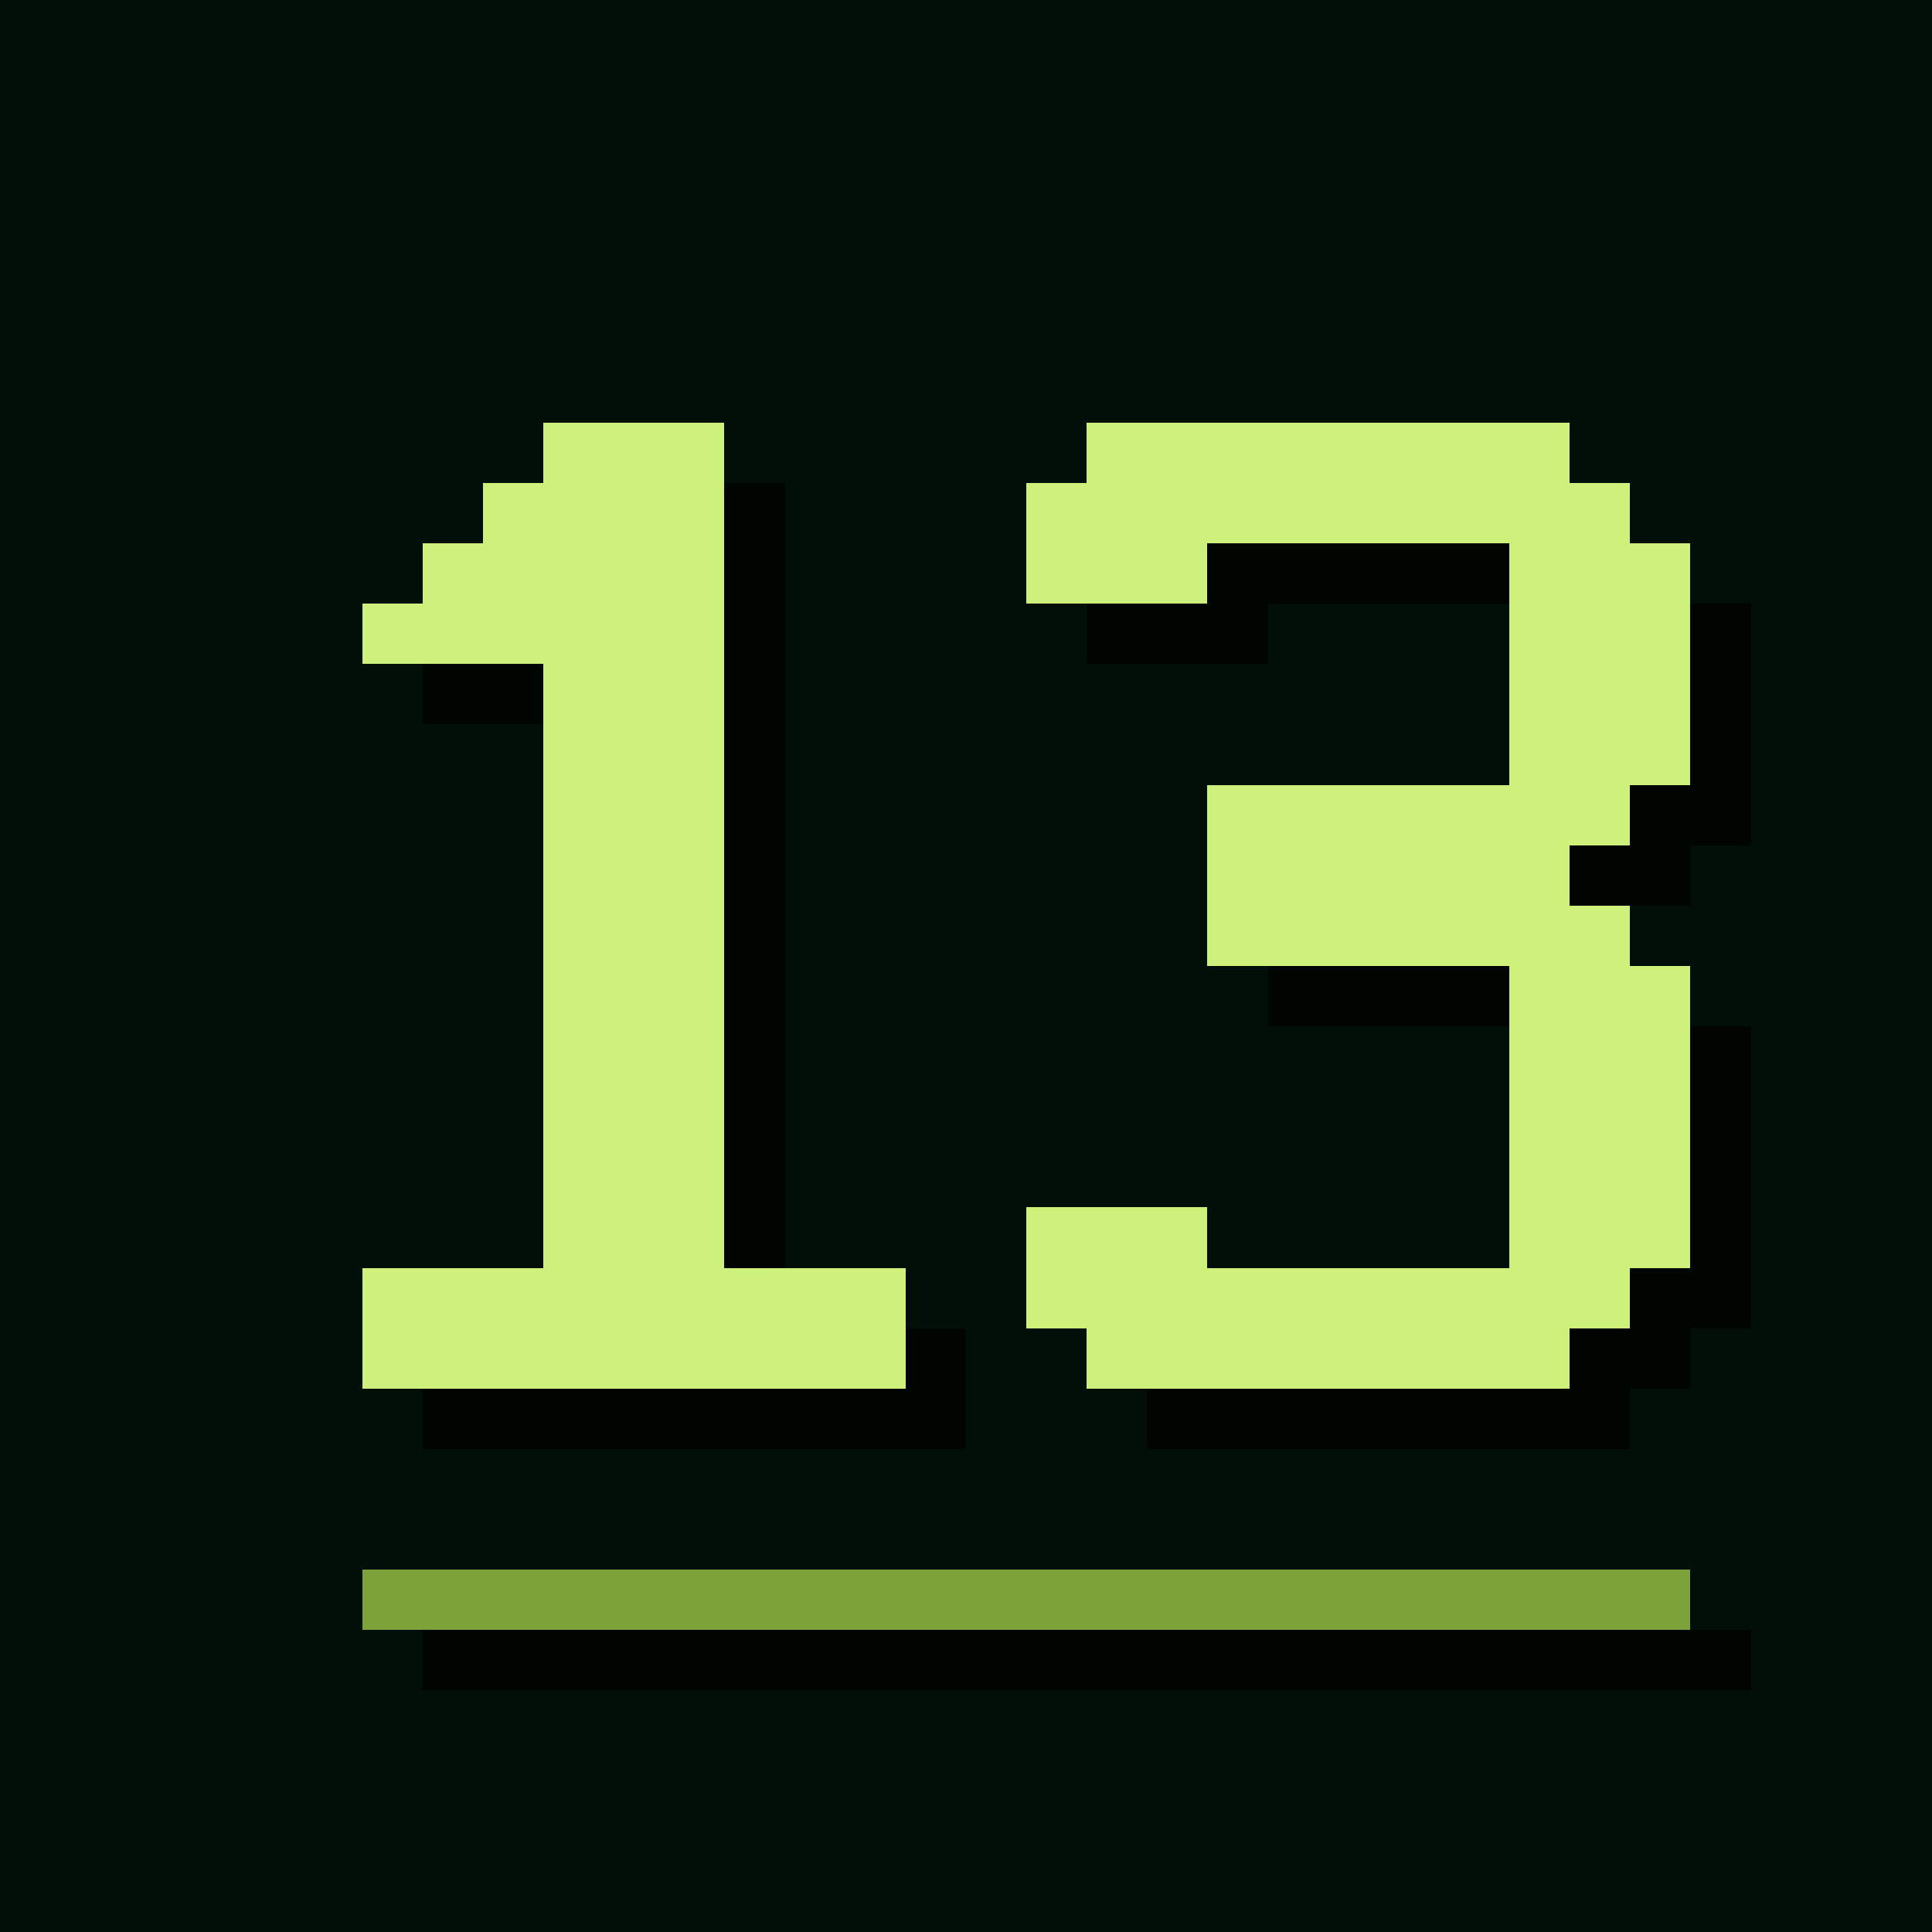
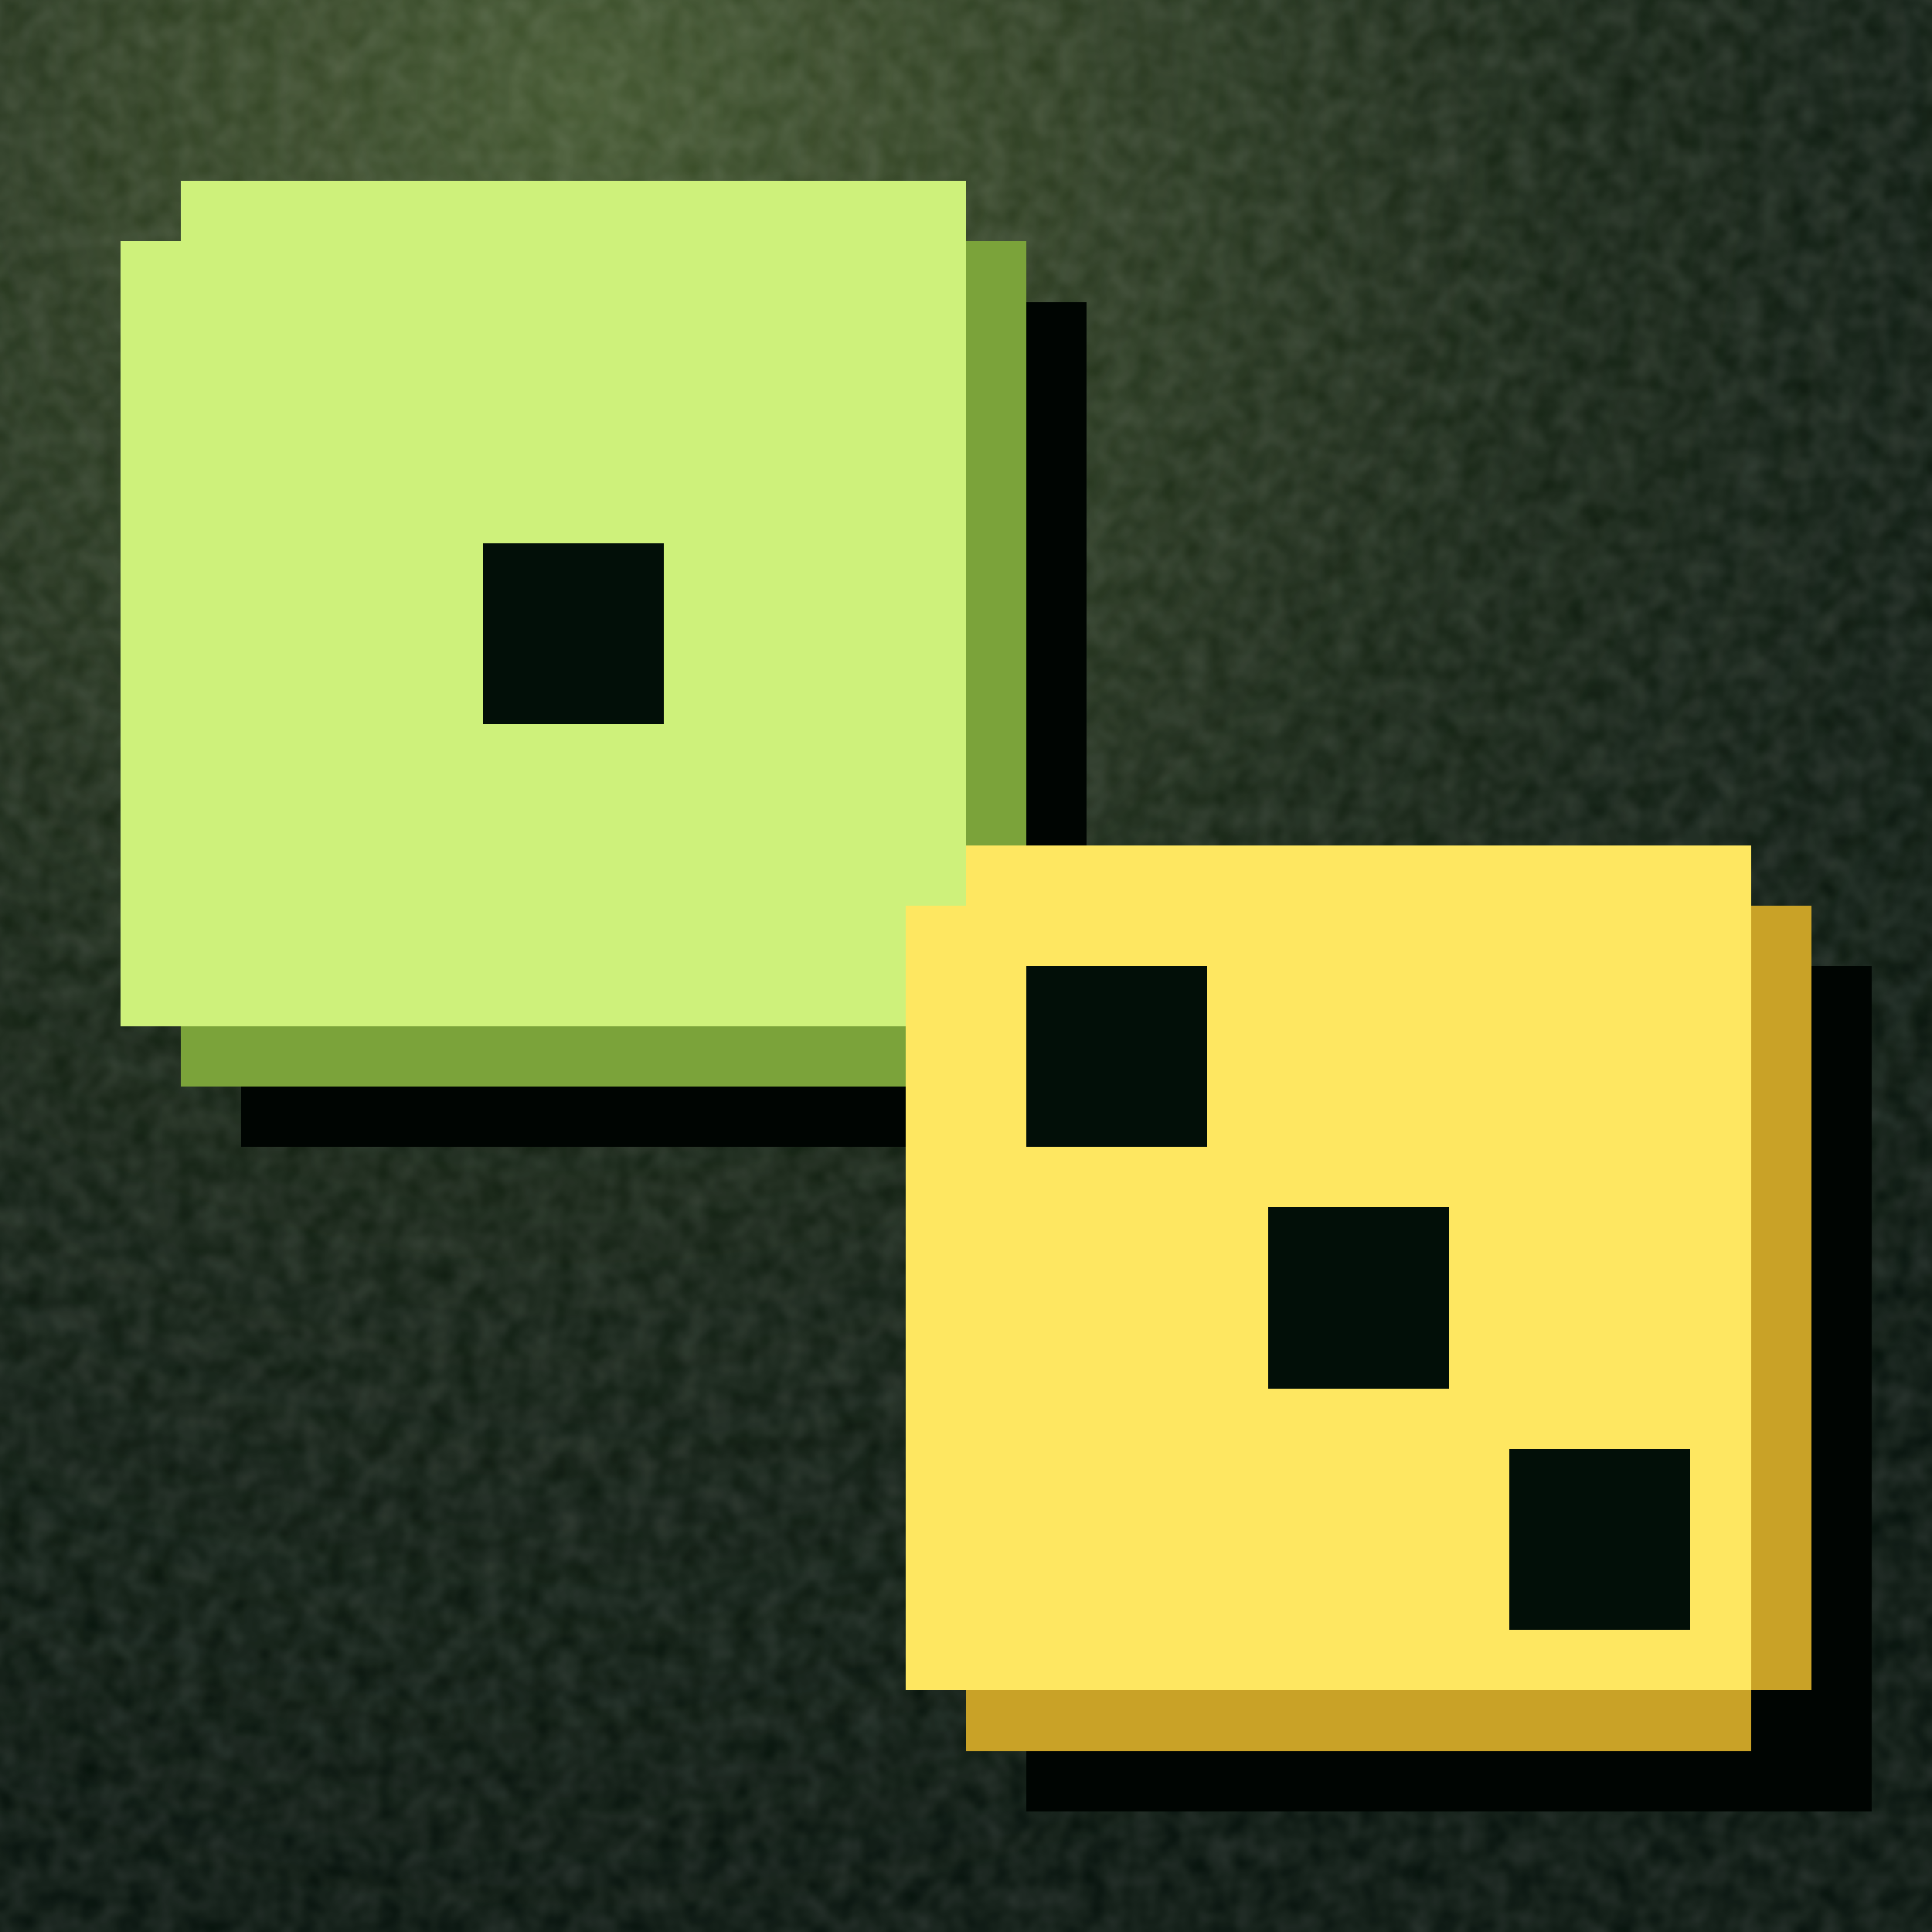
- <svg xmlns="http://www.w3.org/2000/svg" viewBox="0 0 32 32" shape-rendering="crispEdges">
-   <rect width="32" height="32" fill="#020F08" />
-   <rect x="9" y="7" width="1" height="1" fill="#CEF17B" />
-   <rect x="10" y="7" width="1" height="1" fill="#CEF17B" />
-   <rect x="11" y="7" width="1" height="1" fill="#CEF17B" />
-   <rect x="18" y="7" width="1" height="1" fill="#CEF17B" />
-   <rect x="19" y="7" width="1" height="1" fill="#CEF17B" />
-   <rect x="20" y="7" width="1" height="1" fill="#CEF17B" />
-   <rect x="21" y="7" width="1" height="1" fill="#CEF17B" />
-   <rect x="22" y="7" width="1" height="1" fill="#CEF17B" />
-   <rect x="23" y="7" width="1" height="1" fill="#CEF17B" />
-   <rect x="24" y="7" width="1" height="1" fill="#CEF17B" />
-   <rect x="25" y="7" width="1" height="1" fill="#CEF17B" />
-   <rect x="8" y="8" width="1" height="1" fill="#CEF17B" />
-   <rect x="9" y="8" width="1" height="1" fill="#CEF17B" />
-   <rect x="10" y="8" width="1" height="1" fill="#CEF17B" />
-   <rect x="11" y="8" width="1" height="1" fill="#CEF17B" />
-   <rect x="12" y="8" width="1" height="1" fill="#000502" />
-   <rect x="17" y="8" width="1" height="1" fill="#CEF17B" />
-   <rect x="18" y="8" width="1" height="1" fill="#CEF17B" />
-   <rect x="19" y="8" width="1" height="1" fill="#CEF17B" />
-   <rect x="20" y="8" width="1" height="1" fill="#CEF17B" />
-   <rect x="21" y="8" width="1" height="1" fill="#CEF17B" />
-   <rect x="22" y="8" width="1" height="1" fill="#CEF17B" />
-   <rect x="23" y="8" width="1" height="1" fill="#CEF17B" />
-   <rect x="24" y="8" width="1" height="1" fill="#CEF17B" />
-   <rect x="25" y="8" width="1" height="1" fill="#CEF17B" />
-   <rect x="26" y="8" width="1" height="1" fill="#CEF17B" />
-   <rect x="7" y="9" width="1" height="1" fill="#CEF17B" />
-   <rect x="8" y="9" width="1" height="1" fill="#CEF17B" />
-   <rect x="9" y="9" width="1" height="1" fill="#CEF17B" />
-   <rect x="10" y="9" width="1" height="1" fill="#CEF17B" />
-   <rect x="11" y="9" width="1" height="1" fill="#CEF17B" />
-   <rect x="12" y="9" width="1" height="1" fill="#000502" />
-   <rect x="17" y="9" width="1" height="1" fill="#CEF17B" />
-   <rect x="18" y="9" width="1" height="1" fill="#CEF17B" />
-   <rect x="19" y="9" width="1" height="1" fill="#CEF17B" />
-   <rect x="20" y="9" width="1" height="1" fill="#000502" />
-   <rect x="21" y="9" width="1" height="1" fill="#000502" />
-   <rect x="22" y="9" width="1" height="1" fill="#000502" />
-   <rect x="23" y="9" width="1" height="1" fill="#000502" />
-   <rect x="24" y="9" width="1" height="1" fill="#000502" />
-   <rect x="25" y="9" width="1" height="1" fill="#CEF17B" />
-   <rect x="26" y="9" width="1" height="1" fill="#CEF17B" />
-   <rect x="27" y="9" width="1" height="1" fill="#CEF17B" />
-   <rect x="6" y="10" width="1" height="1" fill="#CEF17B" />
-   <rect x="7" y="10" width="1" height="1" fill="#CEF17B" />
-   <rect x="8" y="10" width="1" height="1" fill="#CEF17B" />
-   <rect x="9" y="10" width="1" height="1" fill="#CEF17B" />
-   <rect x="10" y="10" width="1" height="1" fill="#CEF17B" />
-   <rect x="11" y="10" width="1" height="1" fill="#CEF17B" />
-   <rect x="12" y="10" width="1" height="1" fill="#000502" />
-   <rect x="18" y="10" width="1" height="1" fill="#000502" />
-   <rect x="19" y="10" width="1" height="1" fill="#000502" />
-   <rect x="20" y="10" width="1" height="1" fill="#000502" />
-   <rect x="25" y="10" width="1" height="1" fill="#CEF17B" />
-   <rect x="26" y="10" width="1" height="1" fill="#CEF17B" />
-   <rect x="27" y="10" width="1" height="1" fill="#CEF17B" />
-   <rect x="28" y="10" width="1" height="1" fill="#000502" />
-   <rect x="7" y="11" width="1" height="1" fill="#000502" />
-   <rect x="8" y="11" width="1" height="1" fill="#000502" />
-   <rect x="9" y="11" width="1" height="1" fill="#CEF17B" />
-   <rect x="10" y="11" width="1" height="1" fill="#CEF17B" />
-   <rect x="11" y="11" width="1" height="1" fill="#CEF17B" />
-   <rect x="12" y="11" width="1" height="1" fill="#000502" />
-   <rect x="25" y="11" width="1" height="1" fill="#CEF17B" />
-   <rect x="26" y="11" width="1" height="1" fill="#CEF17B" />
-   <rect x="27" y="11" width="1" height="1" fill="#CEF17B" />
-   <rect x="28" y="11" width="1" height="1" fill="#000502" />
-   <rect x="9" y="12" width="1" height="1" fill="#CEF17B" />
-   <rect x="10" y="12" width="1" height="1" fill="#CEF17B" />
-   <rect x="11" y="12" width="1" height="1" fill="#CEF17B" />
-   <rect x="12" y="12" width="1" height="1" fill="#000502" />
-   <rect x="25" y="12" width="1" height="1" fill="#CEF17B" />
-   <rect x="26" y="12" width="1" height="1" fill="#CEF17B" />
-   <rect x="27" y="12" width="1" height="1" fill="#CEF17B" />
-   <rect x="28" y="12" width="1" height="1" fill="#000502" />
-   <rect x="9" y="13" width="1" height="1" fill="#CEF17B" />
-   <rect x="10" y="13" width="1" height="1" fill="#CEF17B" />
-   <rect x="11" y="13" width="1" height="1" fill="#CEF17B" />
-   <rect x="12" y="13" width="1" height="1" fill="#000502" />
-   <rect x="20" y="13" width="1" height="1" fill="#CEF17B" />
-   <rect x="21" y="13" width="1" height="1" fill="#CEF17B" />
-   <rect x="22" y="13" width="1" height="1" fill="#CEF17B" />
-   <rect x="23" y="13" width="1" height="1" fill="#CEF17B" />
-   <rect x="24" y="13" width="1" height="1" fill="#CEF17B" />
-   <rect x="25" y="13" width="1" height="1" fill="#CEF17B" />
-   <rect x="26" y="13" width="1" height="1" fill="#CEF17B" />
-   <rect x="27" y="13" width="1" height="1" fill="#000502" />
-   <rect x="28" y="13" width="1" height="1" fill="#000502" />
-   <rect x="9" y="14" width="1" height="1" fill="#CEF17B" />
-   <rect x="10" y="14" width="1" height="1" fill="#CEF17B" />
-   <rect x="11" y="14" width="1" height="1" fill="#CEF17B" />
-   <rect x="12" y="14" width="1" height="1" fill="#000502" />
-   <rect x="20" y="14" width="1" height="1" fill="#CEF17B" />
-   <rect x="21" y="14" width="1" height="1" fill="#CEF17B" />
-   <rect x="22" y="14" width="1" height="1" fill="#CEF17B" />
-   <rect x="23" y="14" width="1" height="1" fill="#CEF17B" />
-   <rect x="24" y="14" width="1" height="1" fill="#CEF17B" />
-   <rect x="25" y="14" width="1" height="1" fill="#CEF17B" />
-   <rect x="26" y="14" width="1" height="1" fill="#000502" />
-   <rect x="27" y="14" width="1" height="1" fill="#000502" />
-   <rect x="9" y="15" width="1" height="1" fill="#CEF17B" />
-   <rect x="10" y="15" width="1" height="1" fill="#CEF17B" />
-   <rect x="11" y="15" width="1" height="1" fill="#CEF17B" />
-   <rect x="12" y="15" width="1" height="1" fill="#000502" />
-   <rect x="20" y="15" width="1" height="1" fill="#CEF17B" />
-   <rect x="21" y="15" width="1" height="1" fill="#CEF17B" />
-   <rect x="22" y="15" width="1" height="1" fill="#CEF17B" />
-   <rect x="23" y="15" width="1" height="1" fill="#CEF17B" />
-   <rect x="24" y="15" width="1" height="1" fill="#CEF17B" />
-   <rect x="25" y="15" width="1" height="1" fill="#CEF17B" />
-   <rect x="26" y="15" width="1" height="1" fill="#CEF17B" />
-   <rect x="9" y="16" width="1" height="1" fill="#CEF17B" />
-   <rect x="10" y="16" width="1" height="1" fill="#CEF17B" />
-   <rect x="11" y="16" width="1" height="1" fill="#CEF17B" />
-   <rect x="12" y="16" width="1" height="1" fill="#000502" />
-   <rect x="21" y="16" width="1" height="1" fill="#000502" />
-   <rect x="22" y="16" width="1" height="1" fill="#000502" />
-   <rect x="23" y="16" width="1" height="1" fill="#000502" />
-   <rect x="24" y="16" width="1" height="1" fill="#000502" />
-   <rect x="25" y="16" width="1" height="1" fill="#CEF17B" />
-   <rect x="26" y="16" width="1" height="1" fill="#CEF17B" />
-   <rect x="27" y="16" width="1" height="1" fill="#CEF17B" />
-   <rect x="9" y="17" width="1" height="1" fill="#CEF17B" />
-   <rect x="10" y="17" width="1" height="1" fill="#CEF17B" />
-   <rect x="11" y="17" width="1" height="1" fill="#CEF17B" />
-   <rect x="12" y="17" width="1" height="1" fill="#000502" />
-   <rect x="25" y="17" width="1" height="1" fill="#CEF17B" />
-   <rect x="26" y="17" width="1" height="1" fill="#CEF17B" />
-   <rect x="27" y="17" width="1" height="1" fill="#CEF17B" />
-   <rect x="28" y="17" width="1" height="1" fill="#000502" />
-   <rect x="9" y="18" width="1" height="1" fill="#CEF17B" />
-   <rect x="10" y="18" width="1" height="1" fill="#CEF17B" />
-   <rect x="11" y="18" width="1" height="1" fill="#CEF17B" />
-   <rect x="12" y="18" width="1" height="1" fill="#000502" />
-   <rect x="25" y="18" width="1" height="1" fill="#CEF17B" />
-   <rect x="26" y="18" width="1" height="1" fill="#CEF17B" />
-   <rect x="27" y="18" width="1" height="1" fill="#CEF17B" />
-   <rect x="28" y="18" width="1" height="1" fill="#000502" />
-   <rect x="9" y="19" width="1" height="1" fill="#CEF17B" />
-   <rect x="10" y="19" width="1" height="1" fill="#CEF17B" />
-   <rect x="11" y="19" width="1" height="1" fill="#CEF17B" />
-   <rect x="12" y="19" width="1" height="1" fill="#000502" />
-   <rect x="25" y="19" width="1" height="1" fill="#CEF17B" />
-   <rect x="26" y="19" width="1" height="1" fill="#CEF17B" />
-   <rect x="27" y="19" width="1" height="1" fill="#CEF17B" />
-   <rect x="28" y="19" width="1" height="1" fill="#000502" />
-   <rect x="9" y="20" width="1" height="1" fill="#CEF17B" />
-   <rect x="10" y="20" width="1" height="1" fill="#CEF17B" />
-   <rect x="11" y="20" width="1" height="1" fill="#CEF17B" />
-   <rect x="12" y="20" width="1" height="1" fill="#000502" />
-   <rect x="17" y="20" width="1" height="1" fill="#CEF17B" />
-   <rect x="18" y="20" width="1" height="1" fill="#CEF17B" />
-   <rect x="19" y="20" width="1" height="1" fill="#CEF17B" />
-   <rect x="25" y="20" width="1" height="1" fill="#CEF17B" />
-   <rect x="26" y="20" width="1" height="1" fill="#CEF17B" />
-   <rect x="27" y="20" width="1" height="1" fill="#CEF17B" />
-   <rect x="28" y="20" width="1" height="1" fill="#000502" />
-   <rect x="6" y="21" width="1" height="1" fill="#CEF17B" />
-   <rect x="7" y="21" width="1" height="1" fill="#CEF17B" />
-   <rect x="8" y="21" width="1" height="1" fill="#CEF17B" />
-   <rect x="9" y="21" width="1" height="1" fill="#CEF17B" />
-   <rect x="10" y="21" width="1" height="1" fill="#CEF17B" />
-   <rect x="11" y="21" width="1" height="1" fill="#CEF17B" />
-   <rect x="12" y="21" width="1" height="1" fill="#CEF17B" />
-   <rect x="13" y="21" width="1" height="1" fill="#CEF17B" />
-   <rect x="14" y="21" width="1" height="1" fill="#CEF17B" />
-   <rect x="17" y="21" width="1" height="1" fill="#CEF17B" />
-   <rect x="18" y="21" width="1" height="1" fill="#CEF17B" />
-   <rect x="19" y="21" width="1" height="1" fill="#CEF17B" />
-   <rect x="20" y="21" width="1" height="1" fill="#CEF17B" />
-   <rect x="21" y="21" width="1" height="1" fill="#CEF17B" />
-   <rect x="22" y="21" width="1" height="1" fill="#CEF17B" />
-   <rect x="23" y="21" width="1" height="1" fill="#CEF17B" />
-   <rect x="24" y="21" width="1" height="1" fill="#CEF17B" />
-   <rect x="25" y="21" width="1" height="1" fill="#CEF17B" />
-   <rect x="26" y="21" width="1" height="1" fill="#CEF17B" />
-   <rect x="27" y="21" width="1" height="1" fill="#000502" />
-   <rect x="28" y="21" width="1" height="1" fill="#000502" />
-   <rect x="6" y="22" width="1" height="1" fill="#CEF17B" />
-   <rect x="7" y="22" width="1" height="1" fill="#CEF17B" />
-   <rect x="8" y="22" width="1" height="1" fill="#CEF17B" />
-   <rect x="9" y="22" width="1" height="1" fill="#CEF17B" />
-   <rect x="10" y="22" width="1" height="1" fill="#CEF17B" />
-   <rect x="11" y="22" width="1" height="1" fill="#CEF17B" />
-   <rect x="12" y="22" width="1" height="1" fill="#CEF17B" />
-   <rect x="13" y="22" width="1" height="1" fill="#CEF17B" />
-   <rect x="14" y="22" width="1" height="1" fill="#CEF17B" />
-   <rect x="15" y="22" width="1" height="1" fill="#000502" />
-   <rect x="18" y="22" width="1" height="1" fill="#CEF17B" />
-   <rect x="19" y="22" width="1" height="1" fill="#CEF17B" />
-   <rect x="20" y="22" width="1" height="1" fill="#CEF17B" />
-   <rect x="21" y="22" width="1" height="1" fill="#CEF17B" />
-   <rect x="22" y="22" width="1" height="1" fill="#CEF17B" />
-   <rect x="23" y="22" width="1" height="1" fill="#CEF17B" />
-   <rect x="24" y="22" width="1" height="1" fill="#CEF17B" />
-   <rect x="25" y="22" width="1" height="1" fill="#CEF17B" />
-   <rect x="26" y="22" width="1" height="1" fill="#000502" />
-   <rect x="27" y="22" width="1" height="1" fill="#000502" />
-   <rect x="7" y="23" width="1" height="1" fill="#000502" />
-   <rect x="8" y="23" width="1" height="1" fill="#000502" />
-   <rect x="9" y="23" width="1" height="1" fill="#000502" />
-   <rect x="10" y="23" width="1" height="1" fill="#000502" />
-   <rect x="11" y="23" width="1" height="1" fill="#000502" />
-   <rect x="12" y="23" width="1" height="1" fill="#000502" />
-   <rect x="13" y="23" width="1" height="1" fill="#000502" />
-   <rect x="14" y="23" width="1" height="1" fill="#000502" />
-   <rect x="15" y="23" width="1" height="1" fill="#000502" />
-   <rect x="19" y="23" width="1" height="1" fill="#000502" />
-   <rect x="20" y="23" width="1" height="1" fill="#000502" />
-   <rect x="21" y="23" width="1" height="1" fill="#000502" />
-   <rect x="22" y="23" width="1" height="1" fill="#000502" />
-   <rect x="23" y="23" width="1" height="1" fill="#000502" />
-   <rect x="24" y="23" width="1" height="1" fill="#000502" />
-   <rect x="25" y="23" width="1" height="1" fill="#000502" />
-   <rect x="26" y="23" width="1" height="1" fill="#000502" />
-   <rect x="6" y="26" width="1" height="1" fill="#7BA33A" />
-   <rect x="7" y="26" width="1" height="1" fill="#7BA33A" />
-   <rect x="8" y="26" width="1" height="1" fill="#7BA33A" />
-   <rect x="9" y="26" width="1" height="1" fill="#7BA33A" />
-   <rect x="10" y="26" width="1" height="1" fill="#7BA33A" />
-   <rect x="11" y="26" width="1" height="1" fill="#7BA33A" />
-   <rect x="12" y="26" width="1" height="1" fill="#7BA33A" />
-   <rect x="13" y="26" width="1" height="1" fill="#7BA33A" />
-   <rect x="14" y="26" width="1" height="1" fill="#7BA33A" />
-   <rect x="15" y="26" width="1" height="1" fill="#7BA33A" />
-   <rect x="16" y="26" width="1" height="1" fill="#7BA33A" />
-   <rect x="17" y="26" width="1" height="1" fill="#7BA33A" />
-   <rect x="18" y="26" width="1" height="1" fill="#7BA33A" />
-   <rect x="19" y="26" width="1" height="1" fill="#7BA33A" />
-   <rect x="20" y="26" width="1" height="1" fill="#7BA33A" />
-   <rect x="21" y="26" width="1" height="1" fill="#7BA33A" />
-   <rect x="22" y="26" width="1" height="1" fill="#7BA33A" />
-   <rect x="23" y="26" width="1" height="1" fill="#7BA33A" />
-   <rect x="24" y="26" width="1" height="1" fill="#7BA33A" />
-   <rect x="25" y="26" width="1" height="1" fill="#7BA33A" />
-   <rect x="26" y="26" width="1" height="1" fill="#7BA33A" />
-   <rect x="27" y="26" width="1" height="1" fill="#7BA33A" />
-   <rect x="7" y="27" width="1" height="1" fill="#000502" />
-   <rect x="8" y="27" width="1" height="1" fill="#000502" />
-   <rect x="9" y="27" width="1" height="1" fill="#000502" />
-   <rect x="10" y="27" width="1" height="1" fill="#000502" />
-   <rect x="11" y="27" width="1" height="1" fill="#000502" />
-   <rect x="12" y="27" width="1" height="1" fill="#000502" />
-   <rect x="13" y="27" width="1" height="1" fill="#000502" />
-   <rect x="14" y="27" width="1" height="1" fill="#000502" />
-   <rect x="15" y="27" width="1" height="1" fill="#000502" />
-   <rect x="16" y="27" width="1" height="1" fill="#000502" />
-   <rect x="17" y="27" width="1" height="1" fill="#000502" />
-   <rect x="18" y="27" width="1" height="1" fill="#000502" />
-   <rect x="19" y="27" width="1" height="1" fill="#000502" />
-   <rect x="20" y="27" width="1" height="1" fill="#000502" />
-   <rect x="21" y="27" width="1" height="1" fill="#000502" />
-   <rect x="22" y="27" width="1" height="1" fill="#000502" />
-   <rect x="23" y="27" width="1" height="1" fill="#000502" />
-   <rect x="24" y="27" width="1" height="1" fill="#000502" />
-   <rect x="25" y="27" width="1" height="1" fill="#000502" />
-   <rect x="26" y="27" width="1" height="1" fill="#000502" />
-   <rect x="27" y="27" width="1" height="1" fill="#000502" />
-   <rect x="28" y="27" width="1" height="1" fill="#000502" />
+ <svg xmlns="http://www.w3.org/2000/svg" viewBox="0 0 32 32">
+   <defs>
+     <radialGradient id="l" gradientUnits="userSpaceOnUse" cx="9.6" cy="1.6" r="30.4">
+       <stop offset="0" stop-color="#CEF17B" stop-opacity="0.3" />
+       <stop offset="0.55" stop-color="#CEF17B" stop-opacity="0.075" />
+       <stop offset="1" stop-color="#CEF17B" stop-opacity="0" />
+     </radialGradient>
+     <filter id="g" x="0" y="0" width="100%" height="100%">
+       <feTurbulence type="fractalNoise" baseFrequency="2.4" numOctaves="2" seed="4" />
+       <feColorMatrix values="0 0 0 0 1  0 0 0 0 1  0 0 0 0 1  0 0 0 0.16 0" />
+     </filter>
+   </defs>
+   <rect x="-16" y="-16" width="64" height="64" fill="#020F08" />
+   <rect x="-16" y="-16" width="64" height="64" fill="url(#l)" />
+   <rect x="-16" y="-16" width="64" height="64" filter="url(#g)" />
+   <g shape-rendering="crispEdges">
+     <rect x="3" y="3" width="13" height="1" fill="#CEF17B" />
+     <rect x="2" y="4" width="14" height="1" fill="#CEF17B" />
+     <rect x="16" y="4" width="1" height="1" fill="#7BA33A" />
+     <rect x="2" y="5" width="14" height="1" fill="#CEF17B" />
+     <rect x="16" y="5" width="1" height="1" fill="#7BA33A" />
+     <rect x="17" y="5" width="1" height="1" fill="#000502" />
+     <rect x="2" y="6" width="14" height="1" fill="#CEF17B" />
+     <rect x="16" y="6" width="1" height="1" fill="#7BA33A" />
+     <rect x="17" y="6" width="1" height="1" fill="#000502" />
+     <rect x="2" y="7" width="14" height="1" fill="#CEF17B" />
+     <rect x="16" y="7" width="1" height="1" fill="#7BA33A" />
+     <rect x="17" y="7" width="1" height="1" fill="#000502" />
+     <rect x="2" y="8" width="14" height="1" fill="#CEF17B" />
+     <rect x="16" y="8" width="1" height="1" fill="#7BA33A" />
+     <rect x="17" y="8" width="1" height="1" fill="#000502" />
+     <rect x="2" y="9" width="6" height="1" fill="#CEF17B" />
+     <rect x="8" y="9" width="3" height="1" fill="#020F08" />
+     <rect x="11" y="9" width="5" height="1" fill="#CEF17B" />
+     <rect x="16" y="9" width="1" height="1" fill="#7BA33A" />
+     <rect x="17" y="9" width="1" height="1" fill="#000502" />
+     <rect x="2" y="10" width="6" height="1" fill="#CEF17B" />
+     <rect x="8" y="10" width="3" height="1" fill="#020F08" />
+     <rect x="11" y="10" width="5" height="1" fill="#CEF17B" />
+     <rect x="16" y="10" width="1" height="1" fill="#7BA33A" />
+     <rect x="17" y="10" width="1" height="1" fill="#000502" />
+     <rect x="2" y="11" width="6" height="1" fill="#CEF17B" />
+     <rect x="8" y="11" width="3" height="1" fill="#020F08" />
+     <rect x="11" y="11" width="5" height="1" fill="#CEF17B" />
+     <rect x="16" y="11" width="1" height="1" fill="#7BA33A" />
+     <rect x="17" y="11" width="1" height="1" fill="#000502" />
+     <rect x="2" y="12" width="14" height="1" fill="#CEF17B" />
+     <rect x="16" y="12" width="1" height="1" fill="#7BA33A" />
+     <rect x="17" y="12" width="1" height="1" fill="#000502" />
+     <rect x="2" y="13" width="14" height="1" fill="#CEF17B" />
+     <rect x="16" y="13" width="1" height="1" fill="#7BA33A" />
+     <rect x="17" y="13" width="1" height="1" fill="#000502" />
+     <rect x="2" y="14" width="14" height="1" fill="#CEF17B" />
+     <rect x="16" y="14" width="13" height="1" fill="#FEE761" />
+     <rect x="2" y="15" width="13" height="1" fill="#CEF17B" />
+     <rect x="15" y="15" width="14" height="1" fill="#FEE761" />
+     <rect x="29" y="15" width="1" height="1" fill="#C9A227" />
+     <rect x="2" y="16" width="13" height="1" fill="#CEF17B" />
+     <rect x="15" y="16" width="2" height="1" fill="#FEE761" />
+     <rect x="17" y="16" width="3" height="1" fill="#020F08" />
+     <rect x="20" y="16" width="9" height="1" fill="#FEE761" />
+     <rect x="29" y="16" width="1" height="1" fill="#C9A227" />
+     <rect x="30" y="16" width="1" height="1" fill="#000502" />
+     <rect x="3" y="17" width="12" height="1" fill="#7BA33A" />
+     <rect x="15" y="17" width="2" height="1" fill="#FEE761" />
+     <rect x="17" y="17" width="3" height="1" fill="#020F08" />
+     <rect x="20" y="17" width="9" height="1" fill="#FEE761" />
+     <rect x="29" y="17" width="1" height="1" fill="#C9A227" />
+     <rect x="30" y="17" width="1" height="1" fill="#000502" />
+     <rect x="4" y="18" width="11" height="1" fill="#000502" />
+     <rect x="15" y="18" width="2" height="1" fill="#FEE761" />
+     <rect x="17" y="18" width="3" height="1" fill="#020F08" />
+     <rect x="20" y="18" width="9" height="1" fill="#FEE761" />
+     <rect x="29" y="18" width="1" height="1" fill="#C9A227" />
+     <rect x="30" y="18" width="1" height="1" fill="#000502" />
+     <rect x="15" y="19" width="14" height="1" fill="#FEE761" />
+     <rect x="29" y="19" width="1" height="1" fill="#C9A227" />
+     <rect x="30" y="19" width="1" height="1" fill="#000502" />
+     <rect x="15" y="20" width="6" height="1" fill="#FEE761" />
+     <rect x="21" y="20" width="3" height="1" fill="#020F08" />
+     <rect x="24" y="20" width="5" height="1" fill="#FEE761" />
+     <rect x="29" y="20" width="1" height="1" fill="#C9A227" />
+     <rect x="30" y="20" width="1" height="1" fill="#000502" />
+     <rect x="15" y="21" width="6" height="1" fill="#FEE761" />
+     <rect x="21" y="21" width="3" height="1" fill="#020F08" />
+     <rect x="24" y="21" width="5" height="1" fill="#FEE761" />
+     <rect x="29" y="21" width="1" height="1" fill="#C9A227" />
+     <rect x="30" y="21" width="1" height="1" fill="#000502" />
+     <rect x="15" y="22" width="6" height="1" fill="#FEE761" />
+     <rect x="21" y="22" width="3" height="1" fill="#020F08" />
+     <rect x="24" y="22" width="5" height="1" fill="#FEE761" />
+     <rect x="29" y="22" width="1" height="1" fill="#C9A227" />
+     <rect x="30" y="22" width="1" height="1" fill="#000502" />
+     <rect x="15" y="23" width="14" height="1" fill="#FEE761" />
+     <rect x="29" y="23" width="1" height="1" fill="#C9A227" />
+     <rect x="30" y="23" width="1" height="1" fill="#000502" />
+     <rect x="15" y="24" width="10" height="1" fill="#FEE761" />
+     <rect x="25" y="24" width="3" height="1" fill="#020F08" />
+     <rect x="28" y="24" width="1" height="1" fill="#FEE761" />
+     <rect x="29" y="24" width="1" height="1" fill="#C9A227" />
+     <rect x="30" y="24" width="1" height="1" fill="#000502" />
+     <rect x="15" y="25" width="10" height="1" fill="#FEE761" />
+     <rect x="25" y="25" width="3" height="1" fill="#020F08" />
+     <rect x="28" y="25" width="1" height="1" fill="#FEE761" />
+     <rect x="29" y="25" width="1" height="1" fill="#C9A227" />
+     <rect x="30" y="25" width="1" height="1" fill="#000502" />
+     <rect x="15" y="26" width="10" height="1" fill="#FEE761" />
+     <rect x="25" y="26" width="3" height="1" fill="#020F08" />
+     <rect x="28" y="26" width="1" height="1" fill="#FEE761" />
+     <rect x="29" y="26" width="1" height="1" fill="#C9A227" />
+     <rect x="30" y="26" width="1" height="1" fill="#000502" />
+     <rect x="15" y="27" width="14" height="1" fill="#FEE761" />
+     <rect x="29" y="27" width="1" height="1" fill="#C9A227" />
+     <rect x="30" y="27" width="1" height="1" fill="#000502" />
+     <rect x="16" y="28" width="13" height="1" fill="#C9A227" />
+     <rect x="29" y="28" width="2" height="1" fill="#000502" />
+     <rect x="17" y="29" width="14" height="1" fill="#000502" />
+   </g>
</svg>
